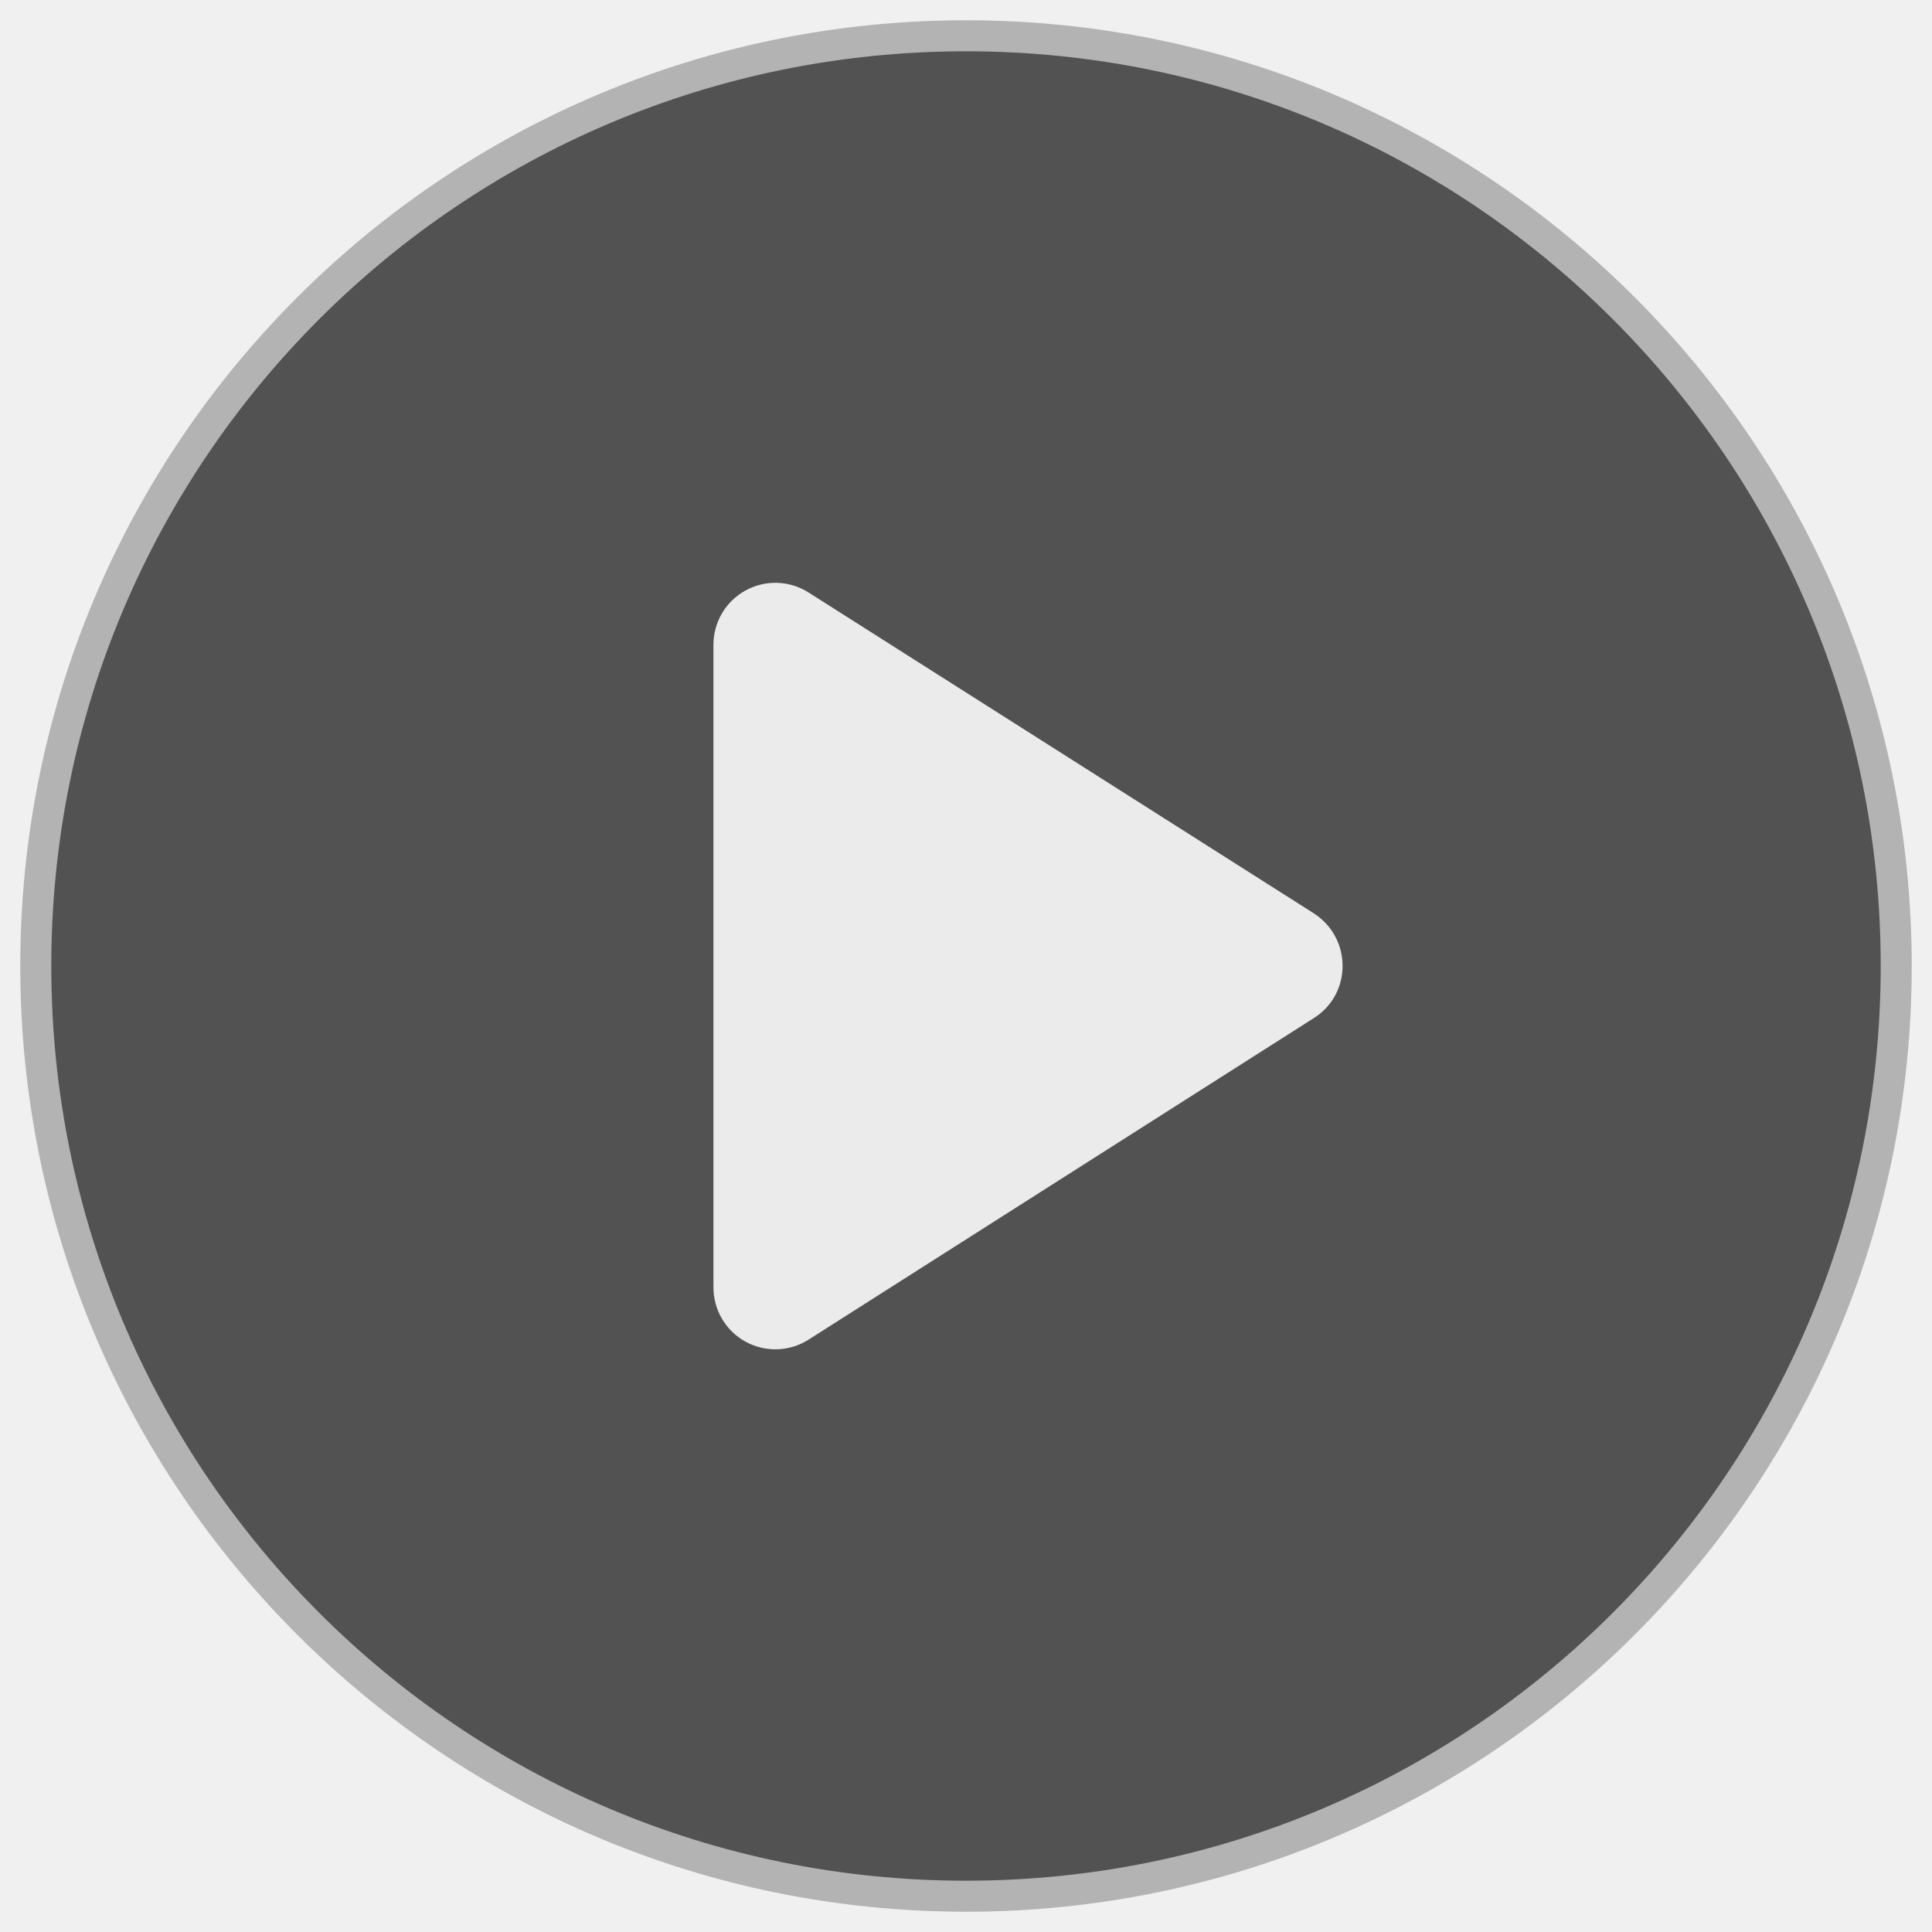
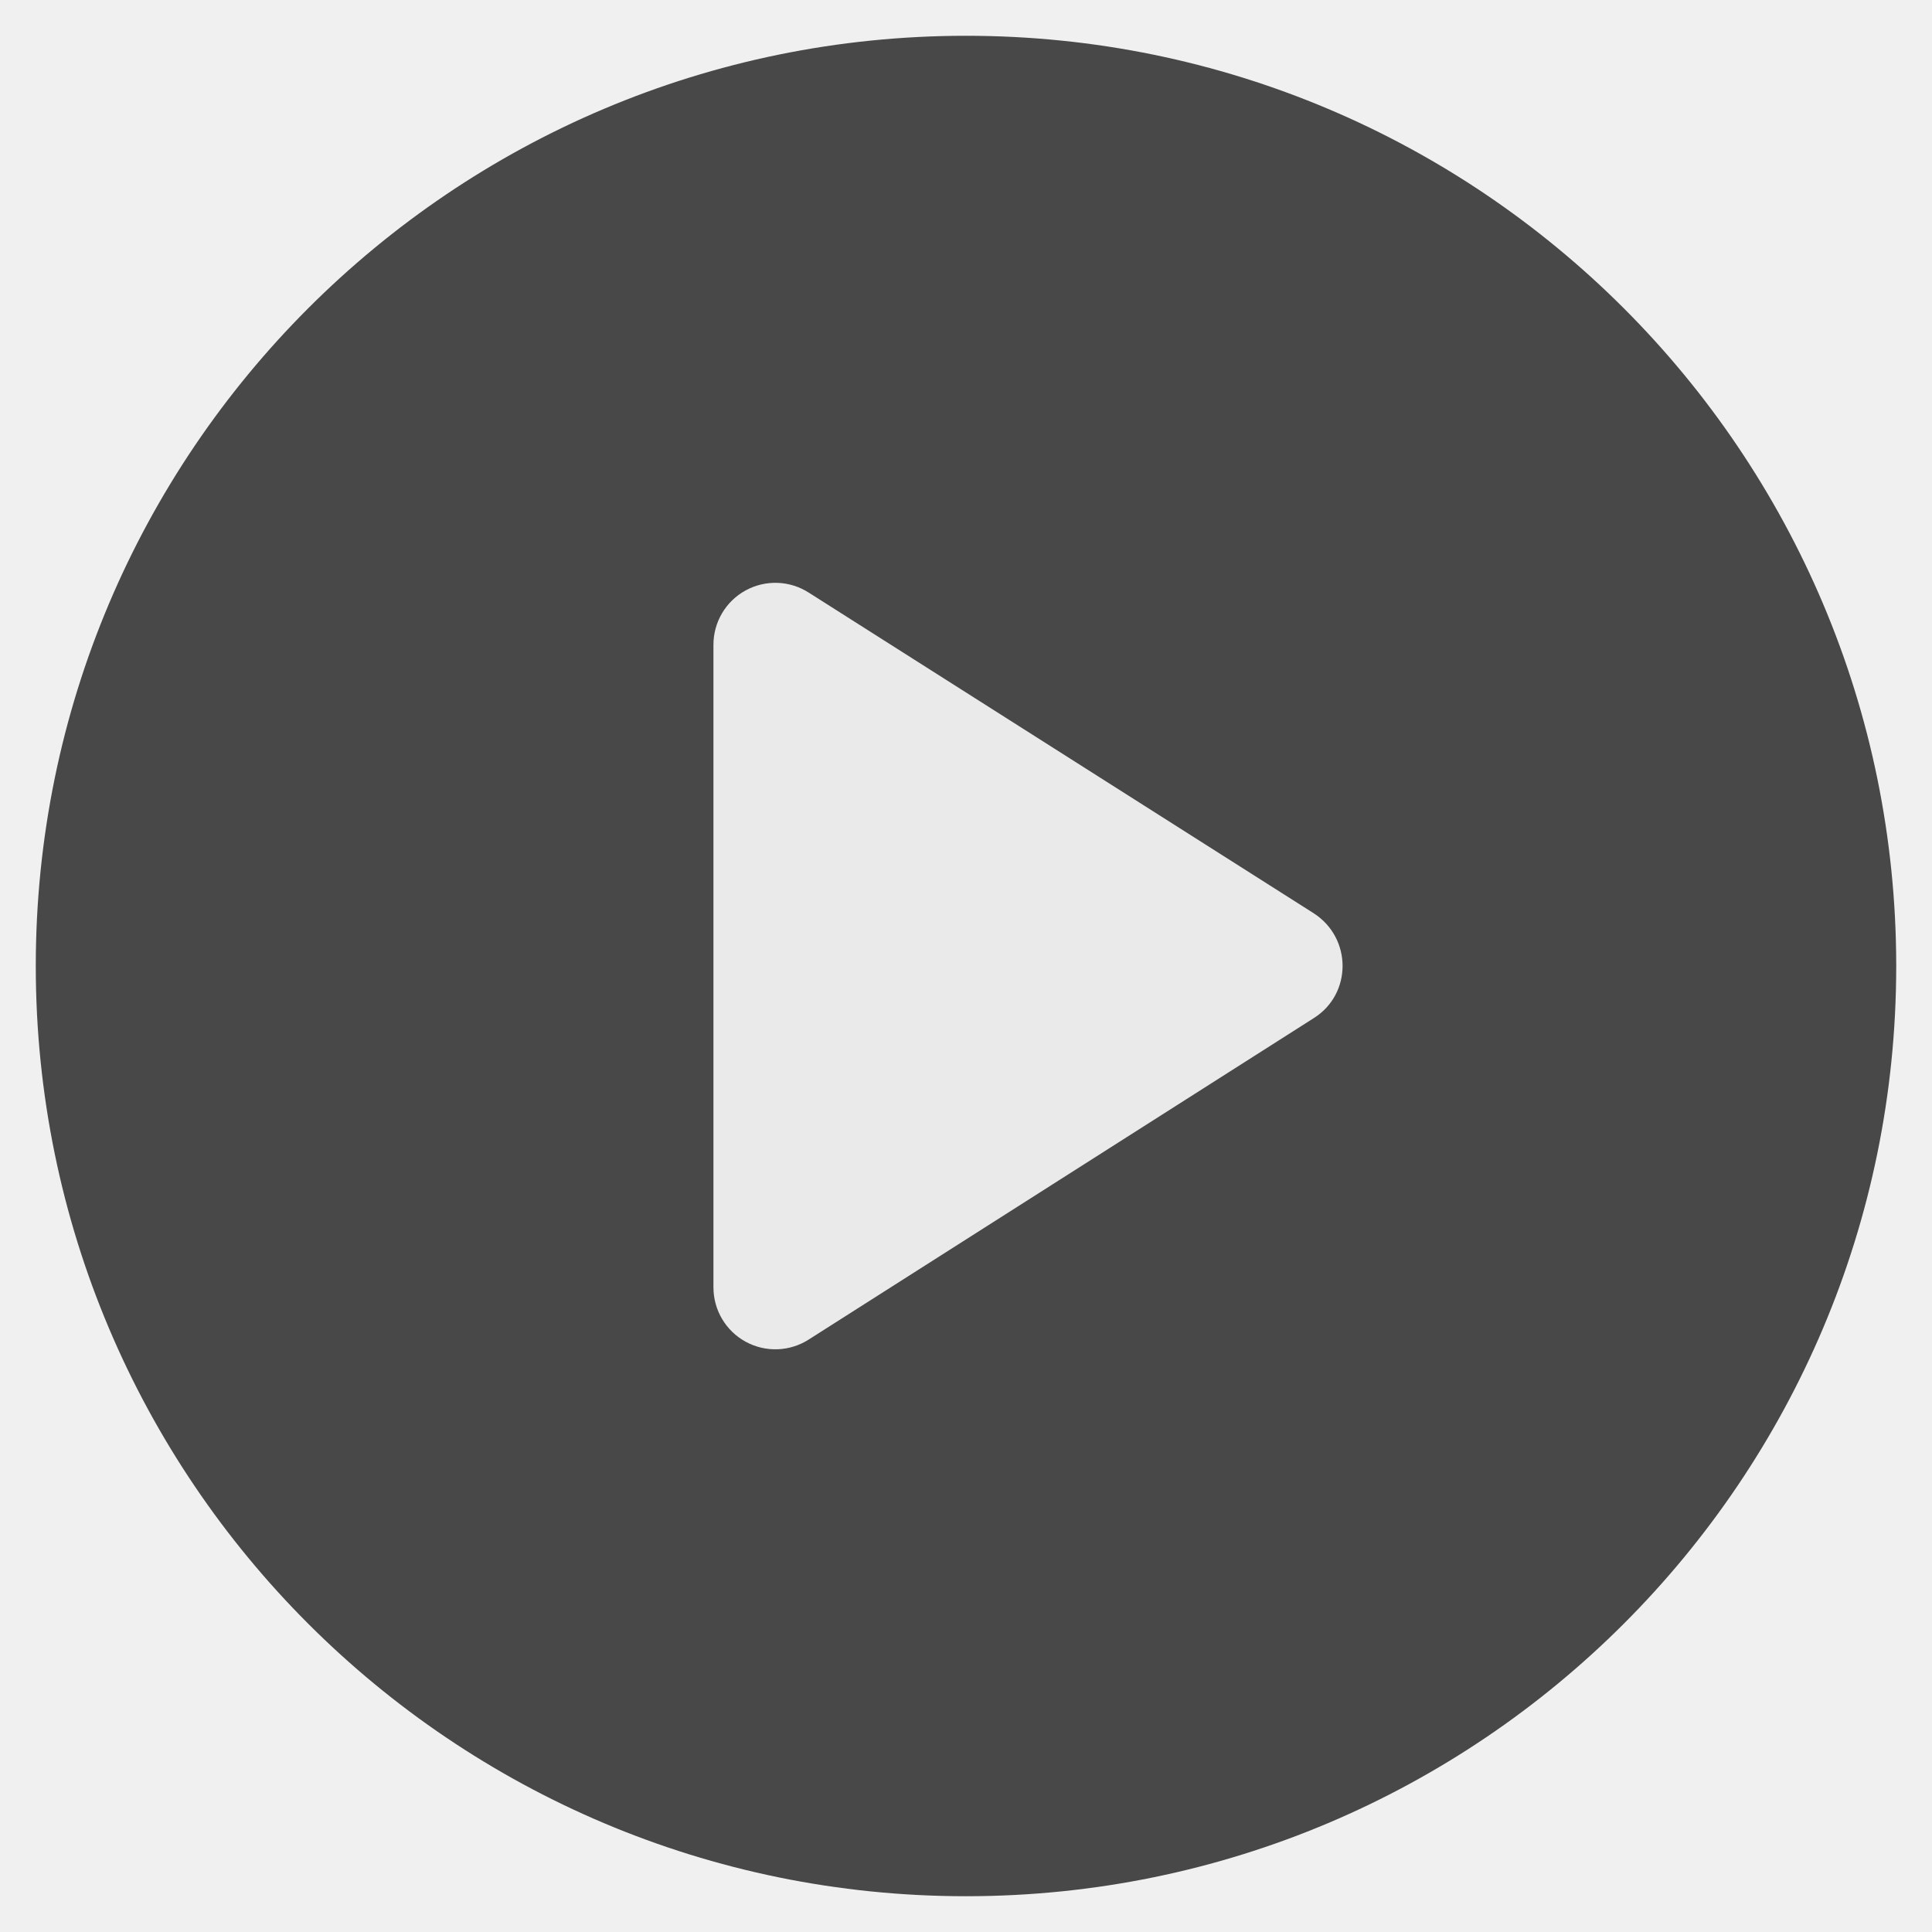
<svg xmlns="http://www.w3.org/2000/svg" xmlns:xlink="http://www.w3.org/1999/xlink" width="54" height="54" viewBox="0 0 54 54">
  <defs>
    <path id="a" d="M18.941 17.021V34.98a1.73 1.73 0 0 0 2.67 1.456l14.109-8.979c1.074-.676 1.074-2.236 0-2.93l-14.11-8.96a1.73 1.73 0 0 0-2.669 1.455z" />
  </defs>
  <g fill="none" fill-rule="evenodd" transform="translate(1 1)">
-     <circle cx="26" cy="26" r="26" fill="#000" fill-opacity=".66" stroke="#B3B3B3" stroke-width=".867" />
+     <circle cx="26" cy="26" r="26" fill="#000" fill-opacity=".70" />
    <use fill="#FFF" fill-opacity=".886" fill-rule="nonzero" xlink:href="#a" />
  </g>
</svg>
